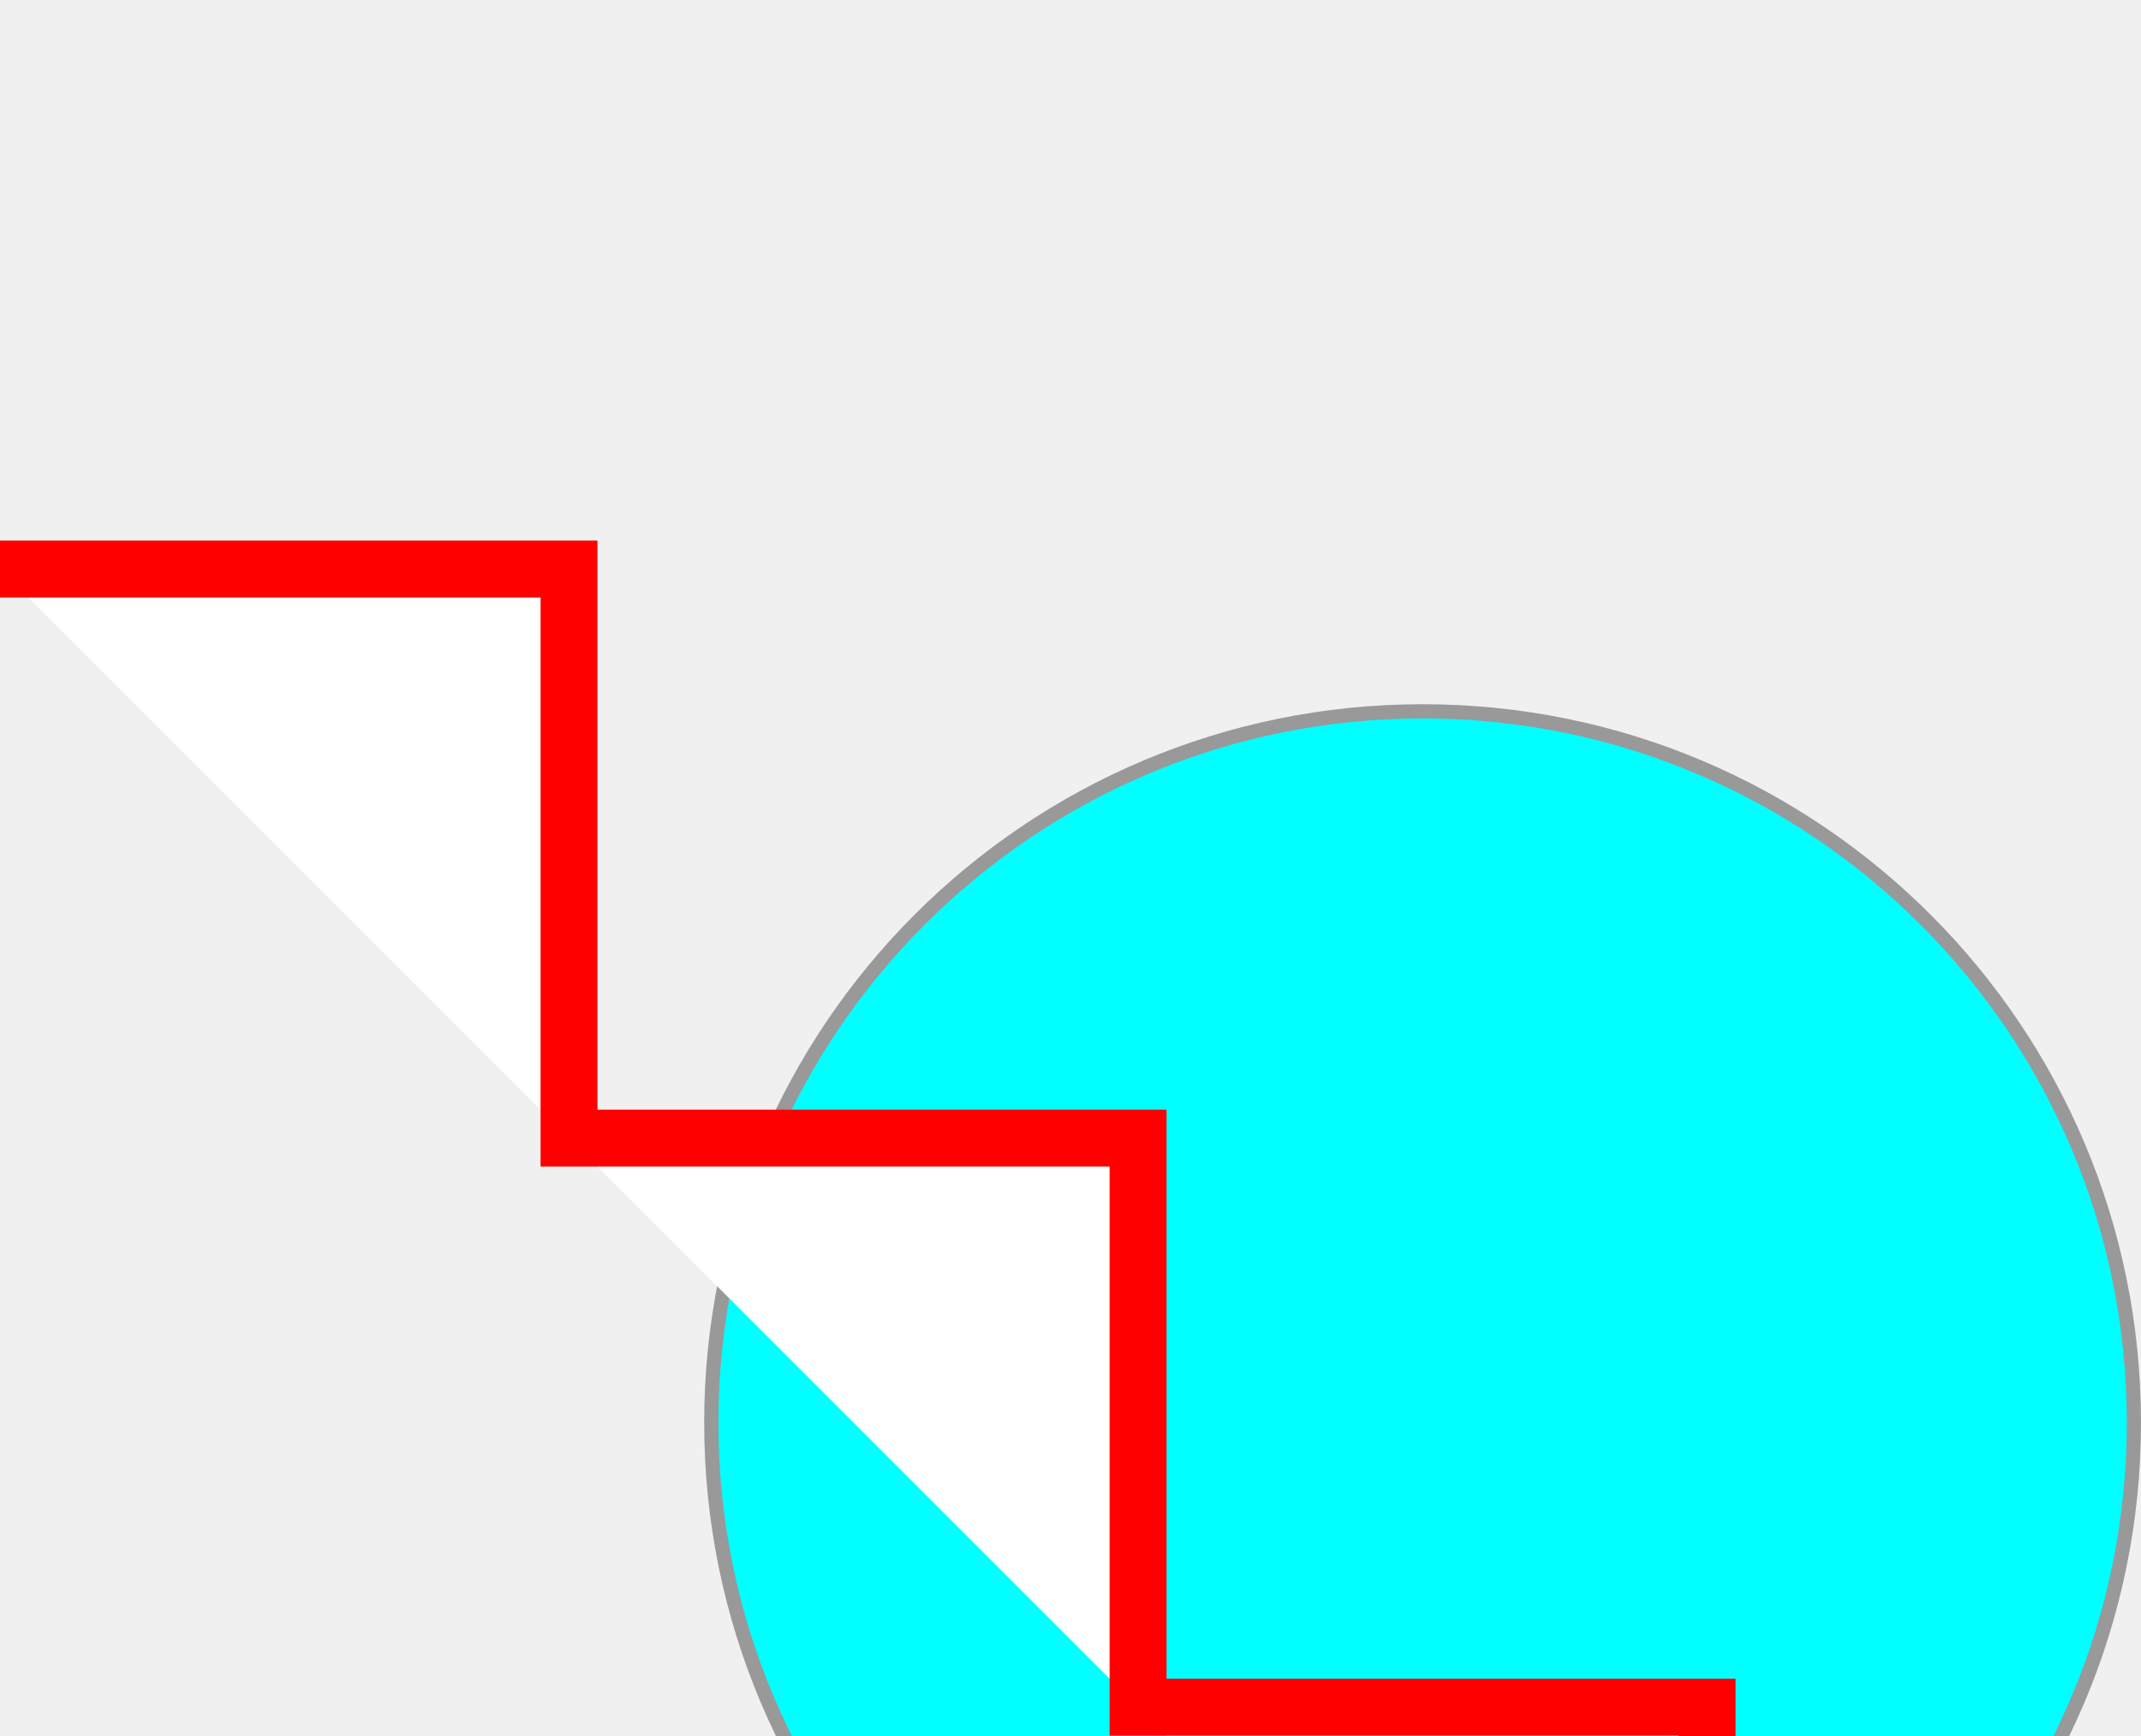
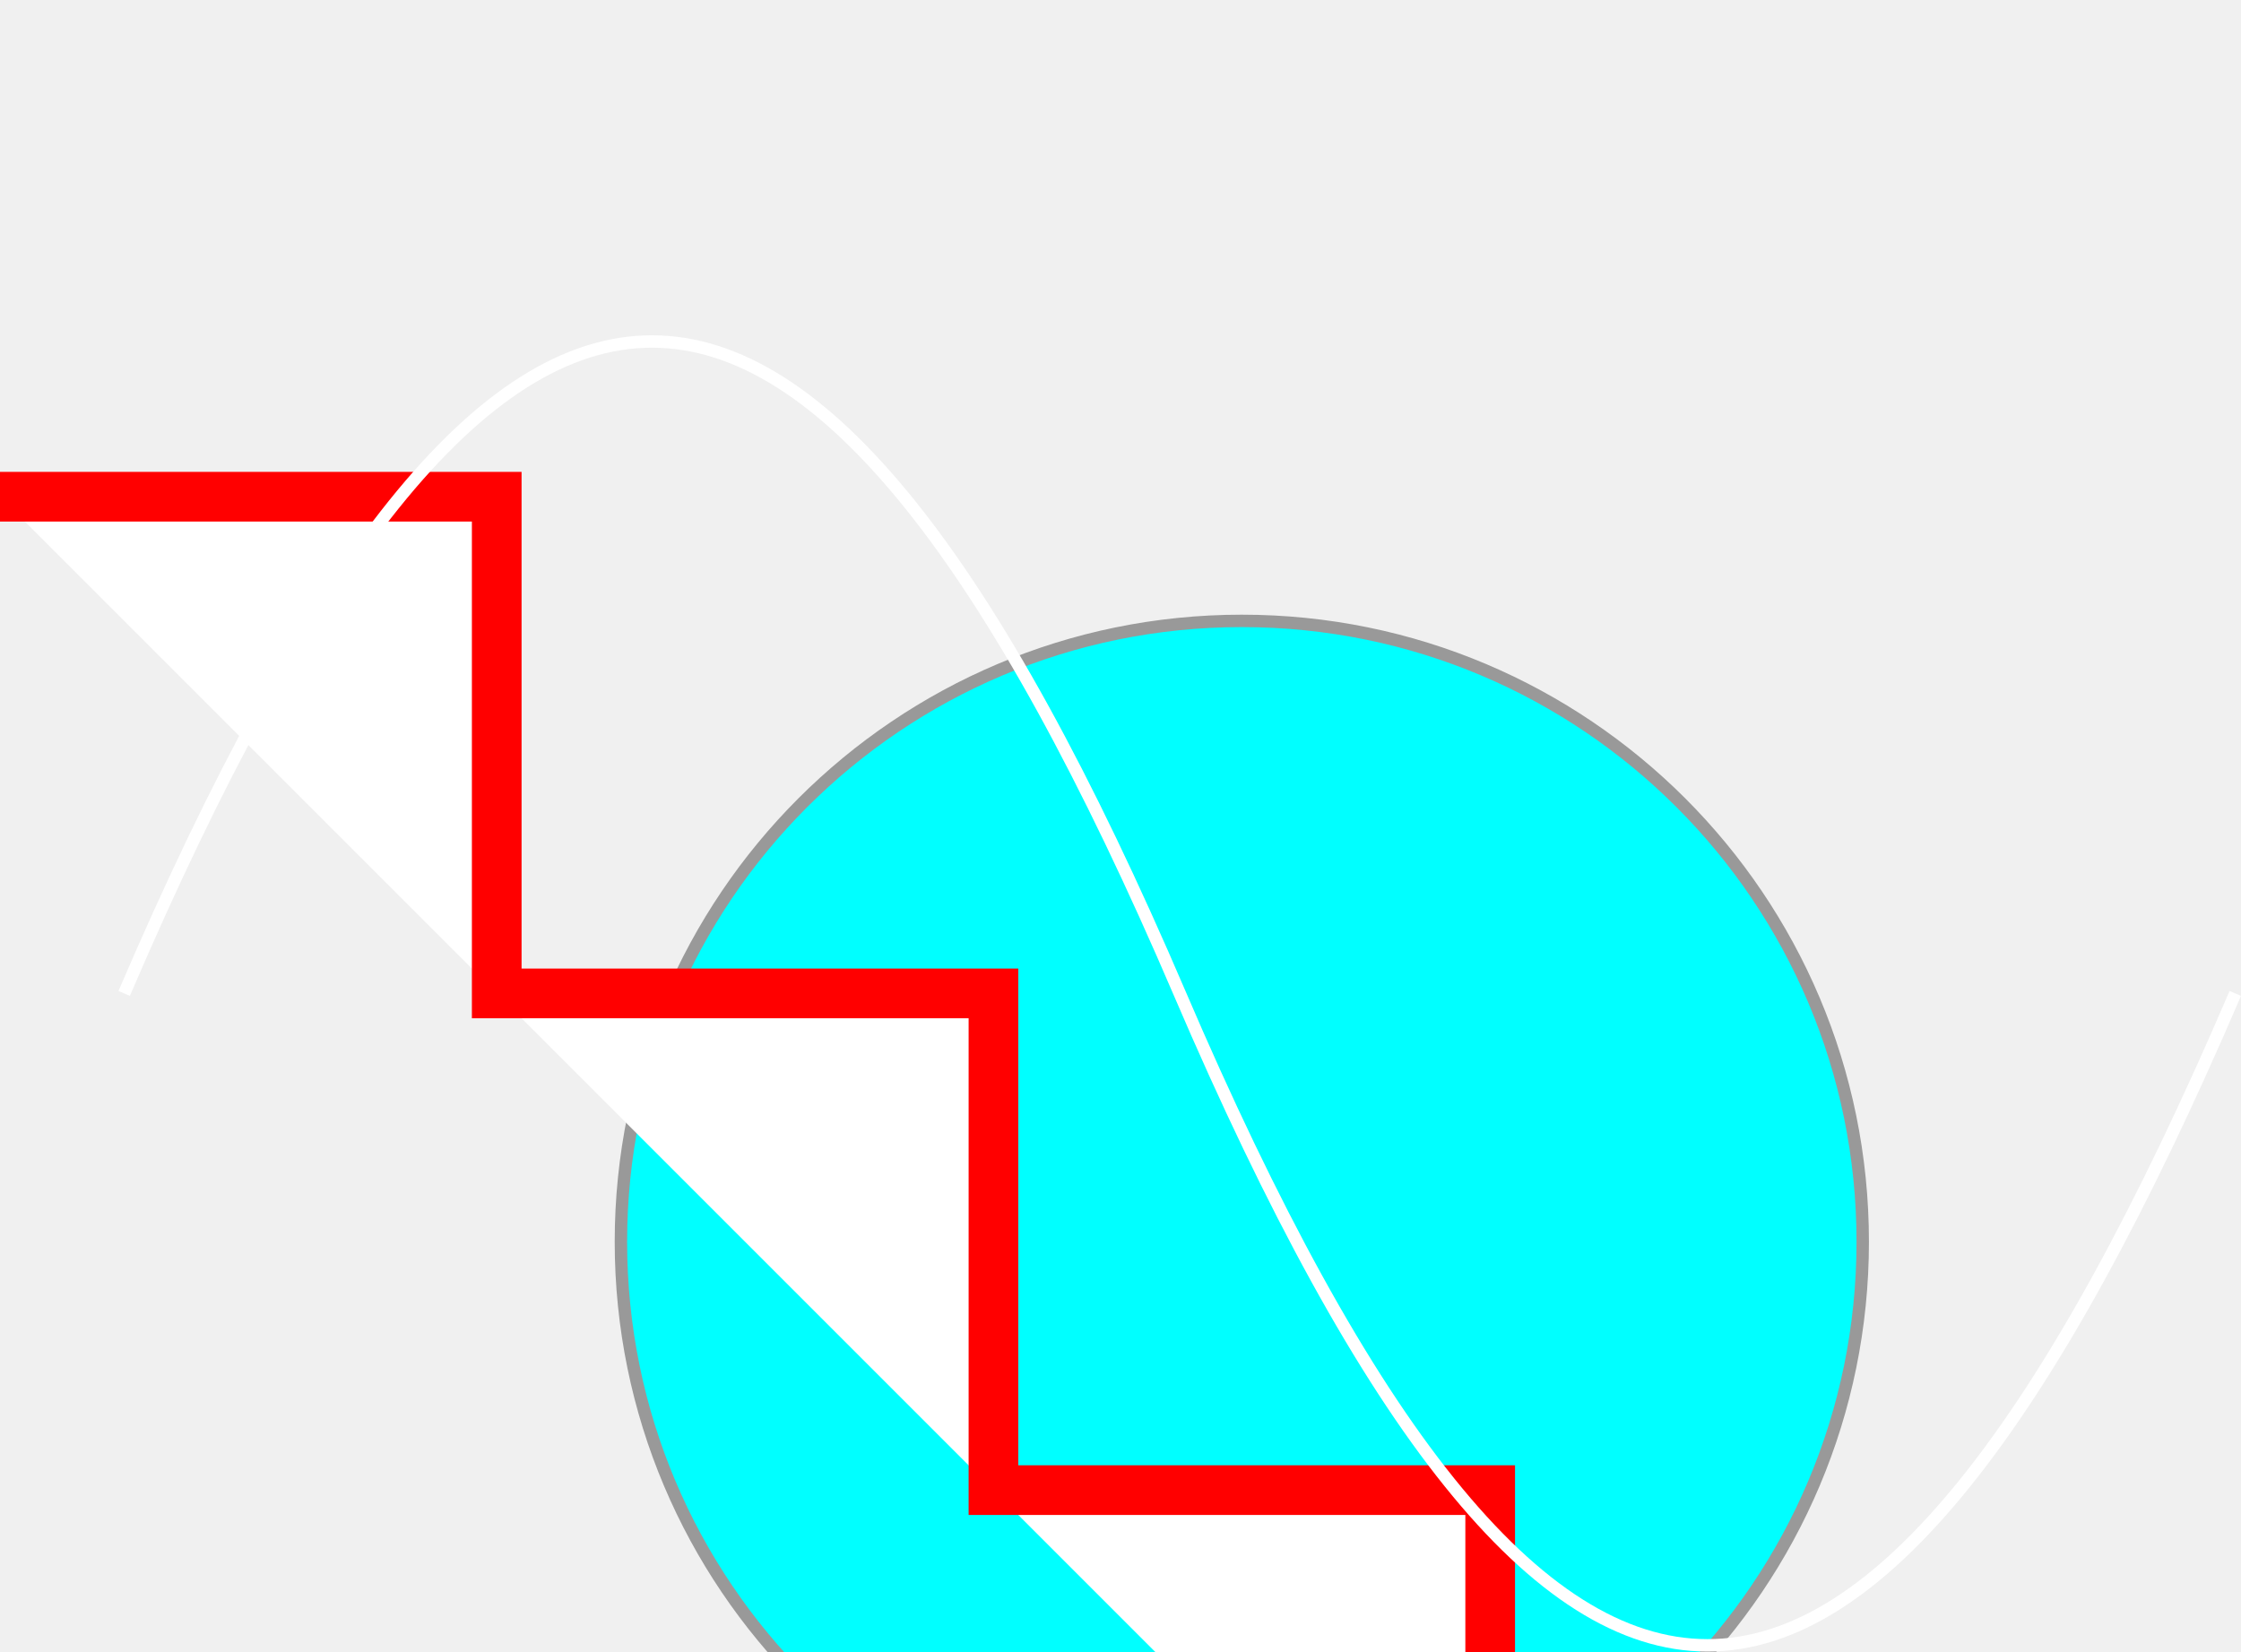
<svg>
  <circle cx="100" cy="100" r="50" style="fill:#00ffff;stroke:#999999" />
  <polyline points="0,40 40,40 40,80 80,80 80,120 120,120 120,160" style="fill:white;stroke:red;stroke-width:4" />
+   <path d="M10 80 C 40 10, 65 10, 95 80 S 150 150, 180 80" stroke="white" fill="none" />
</svg>
